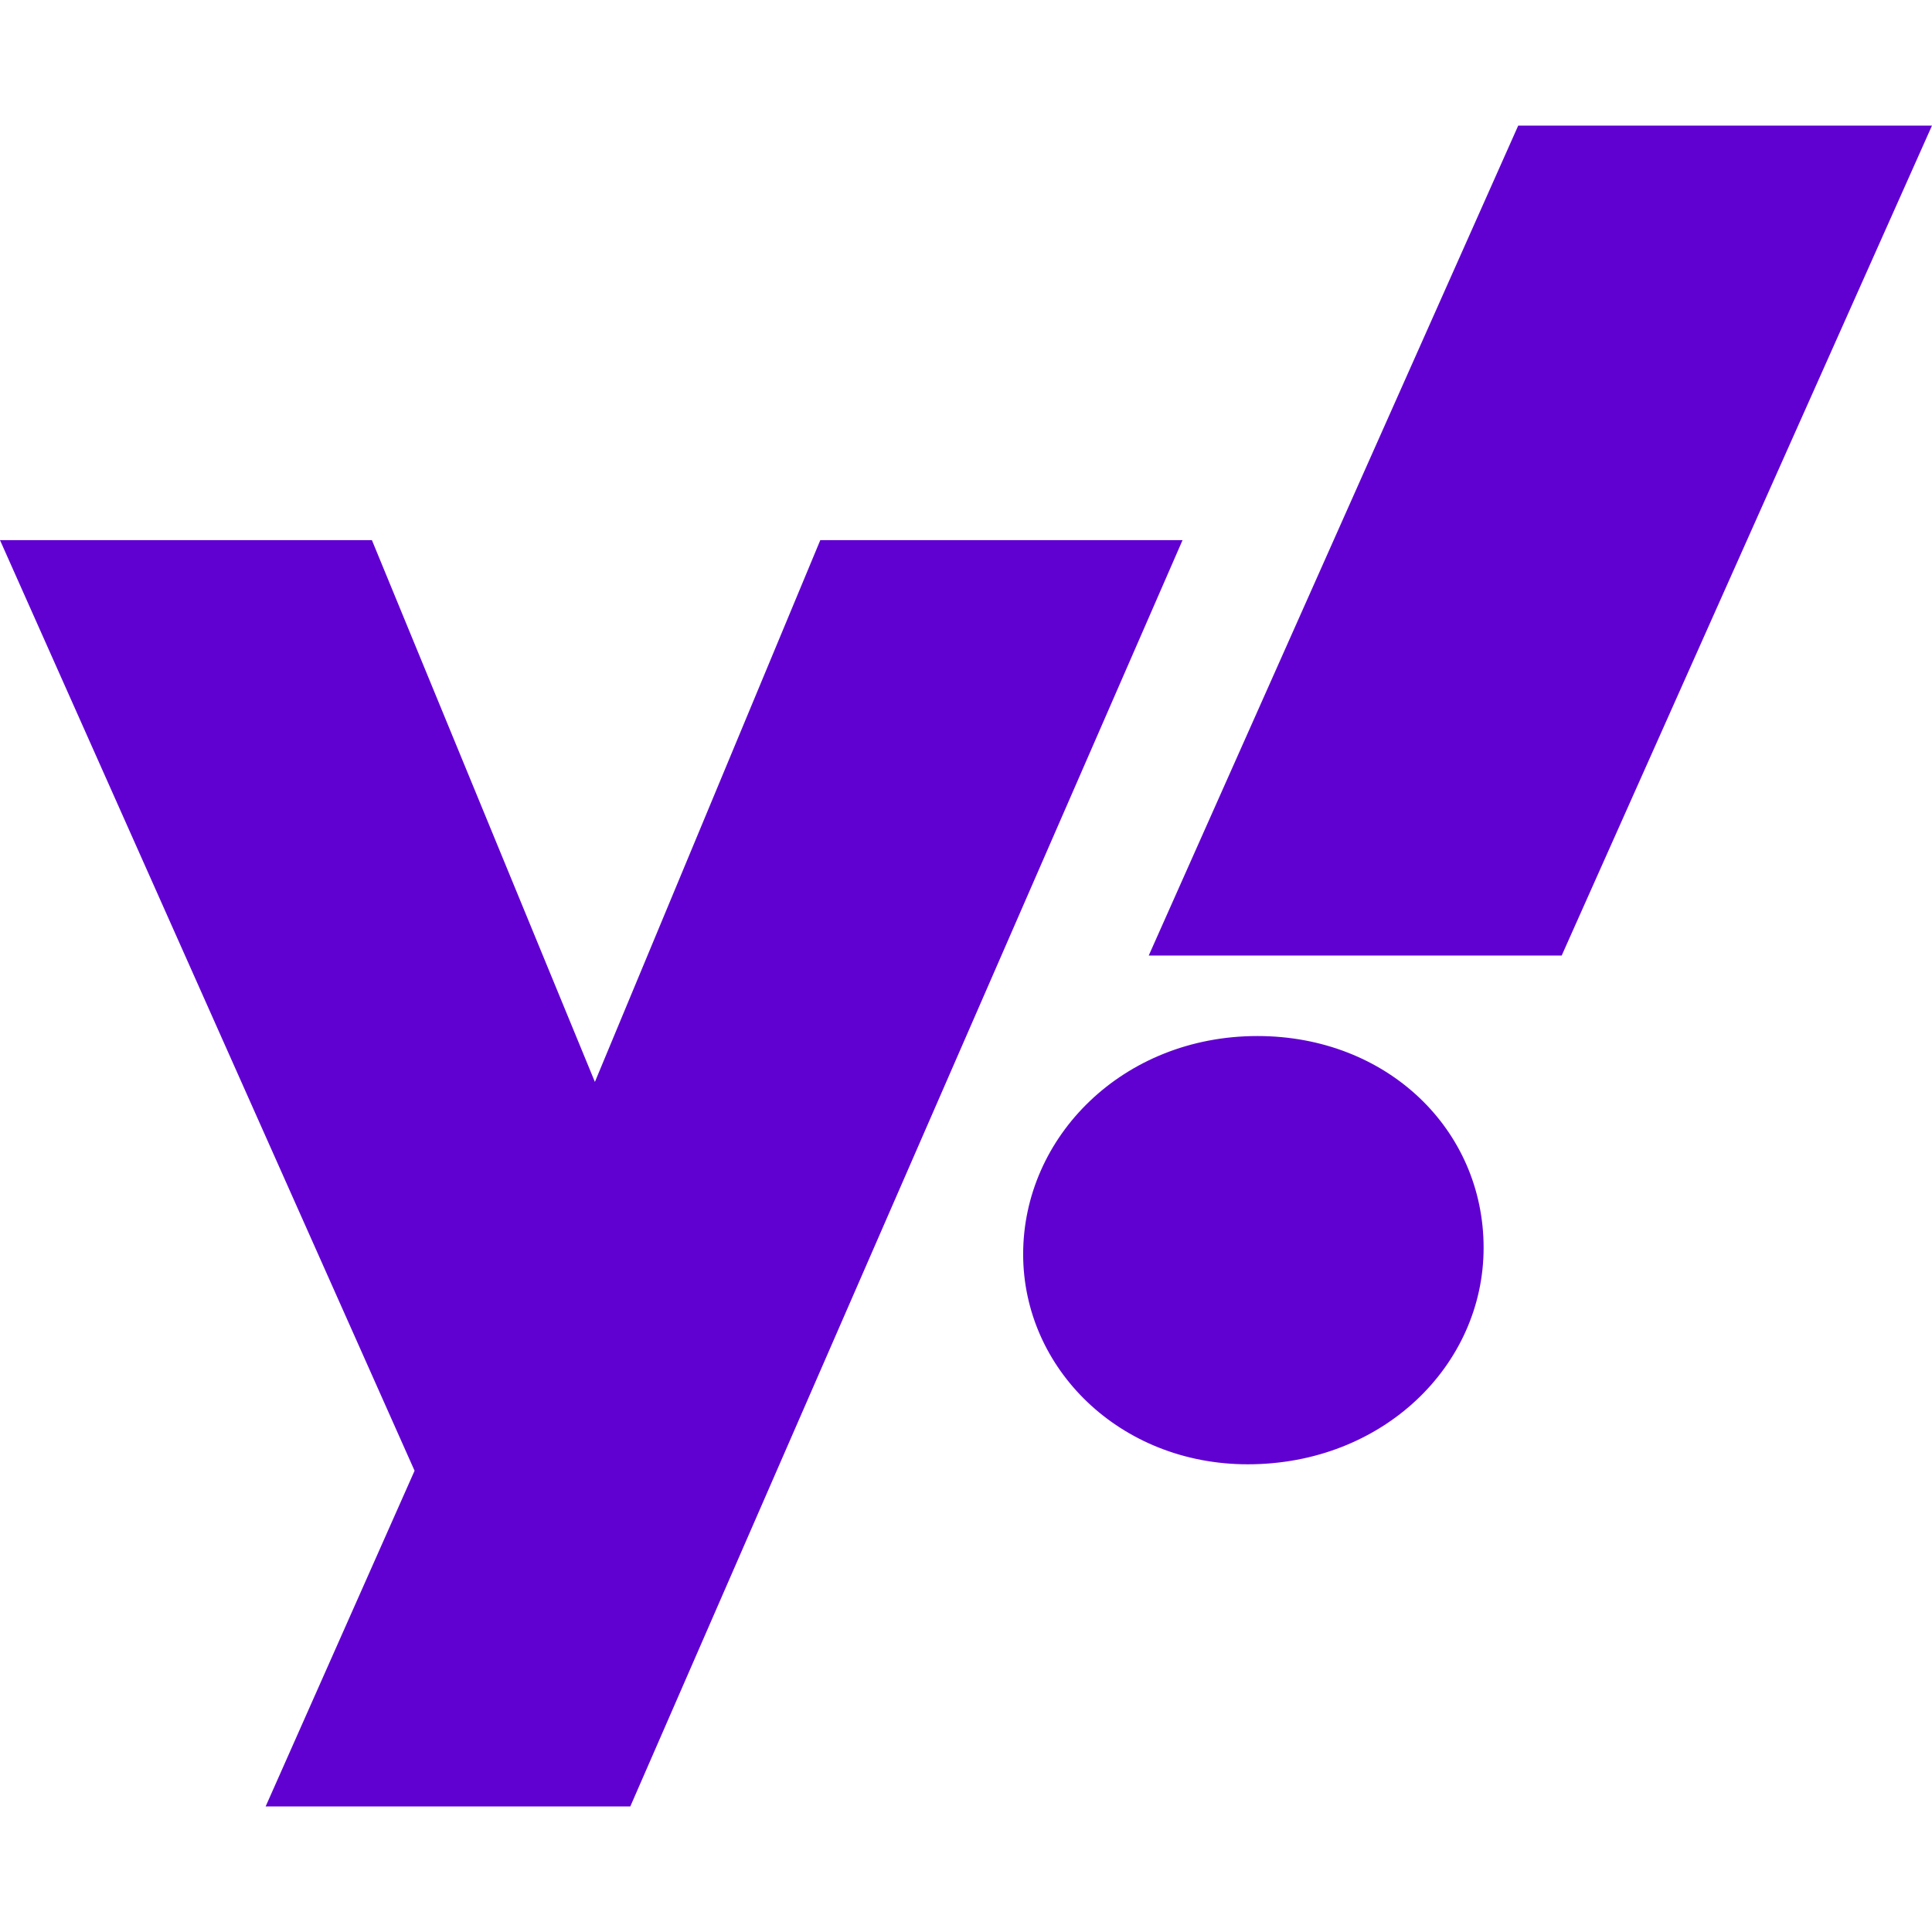
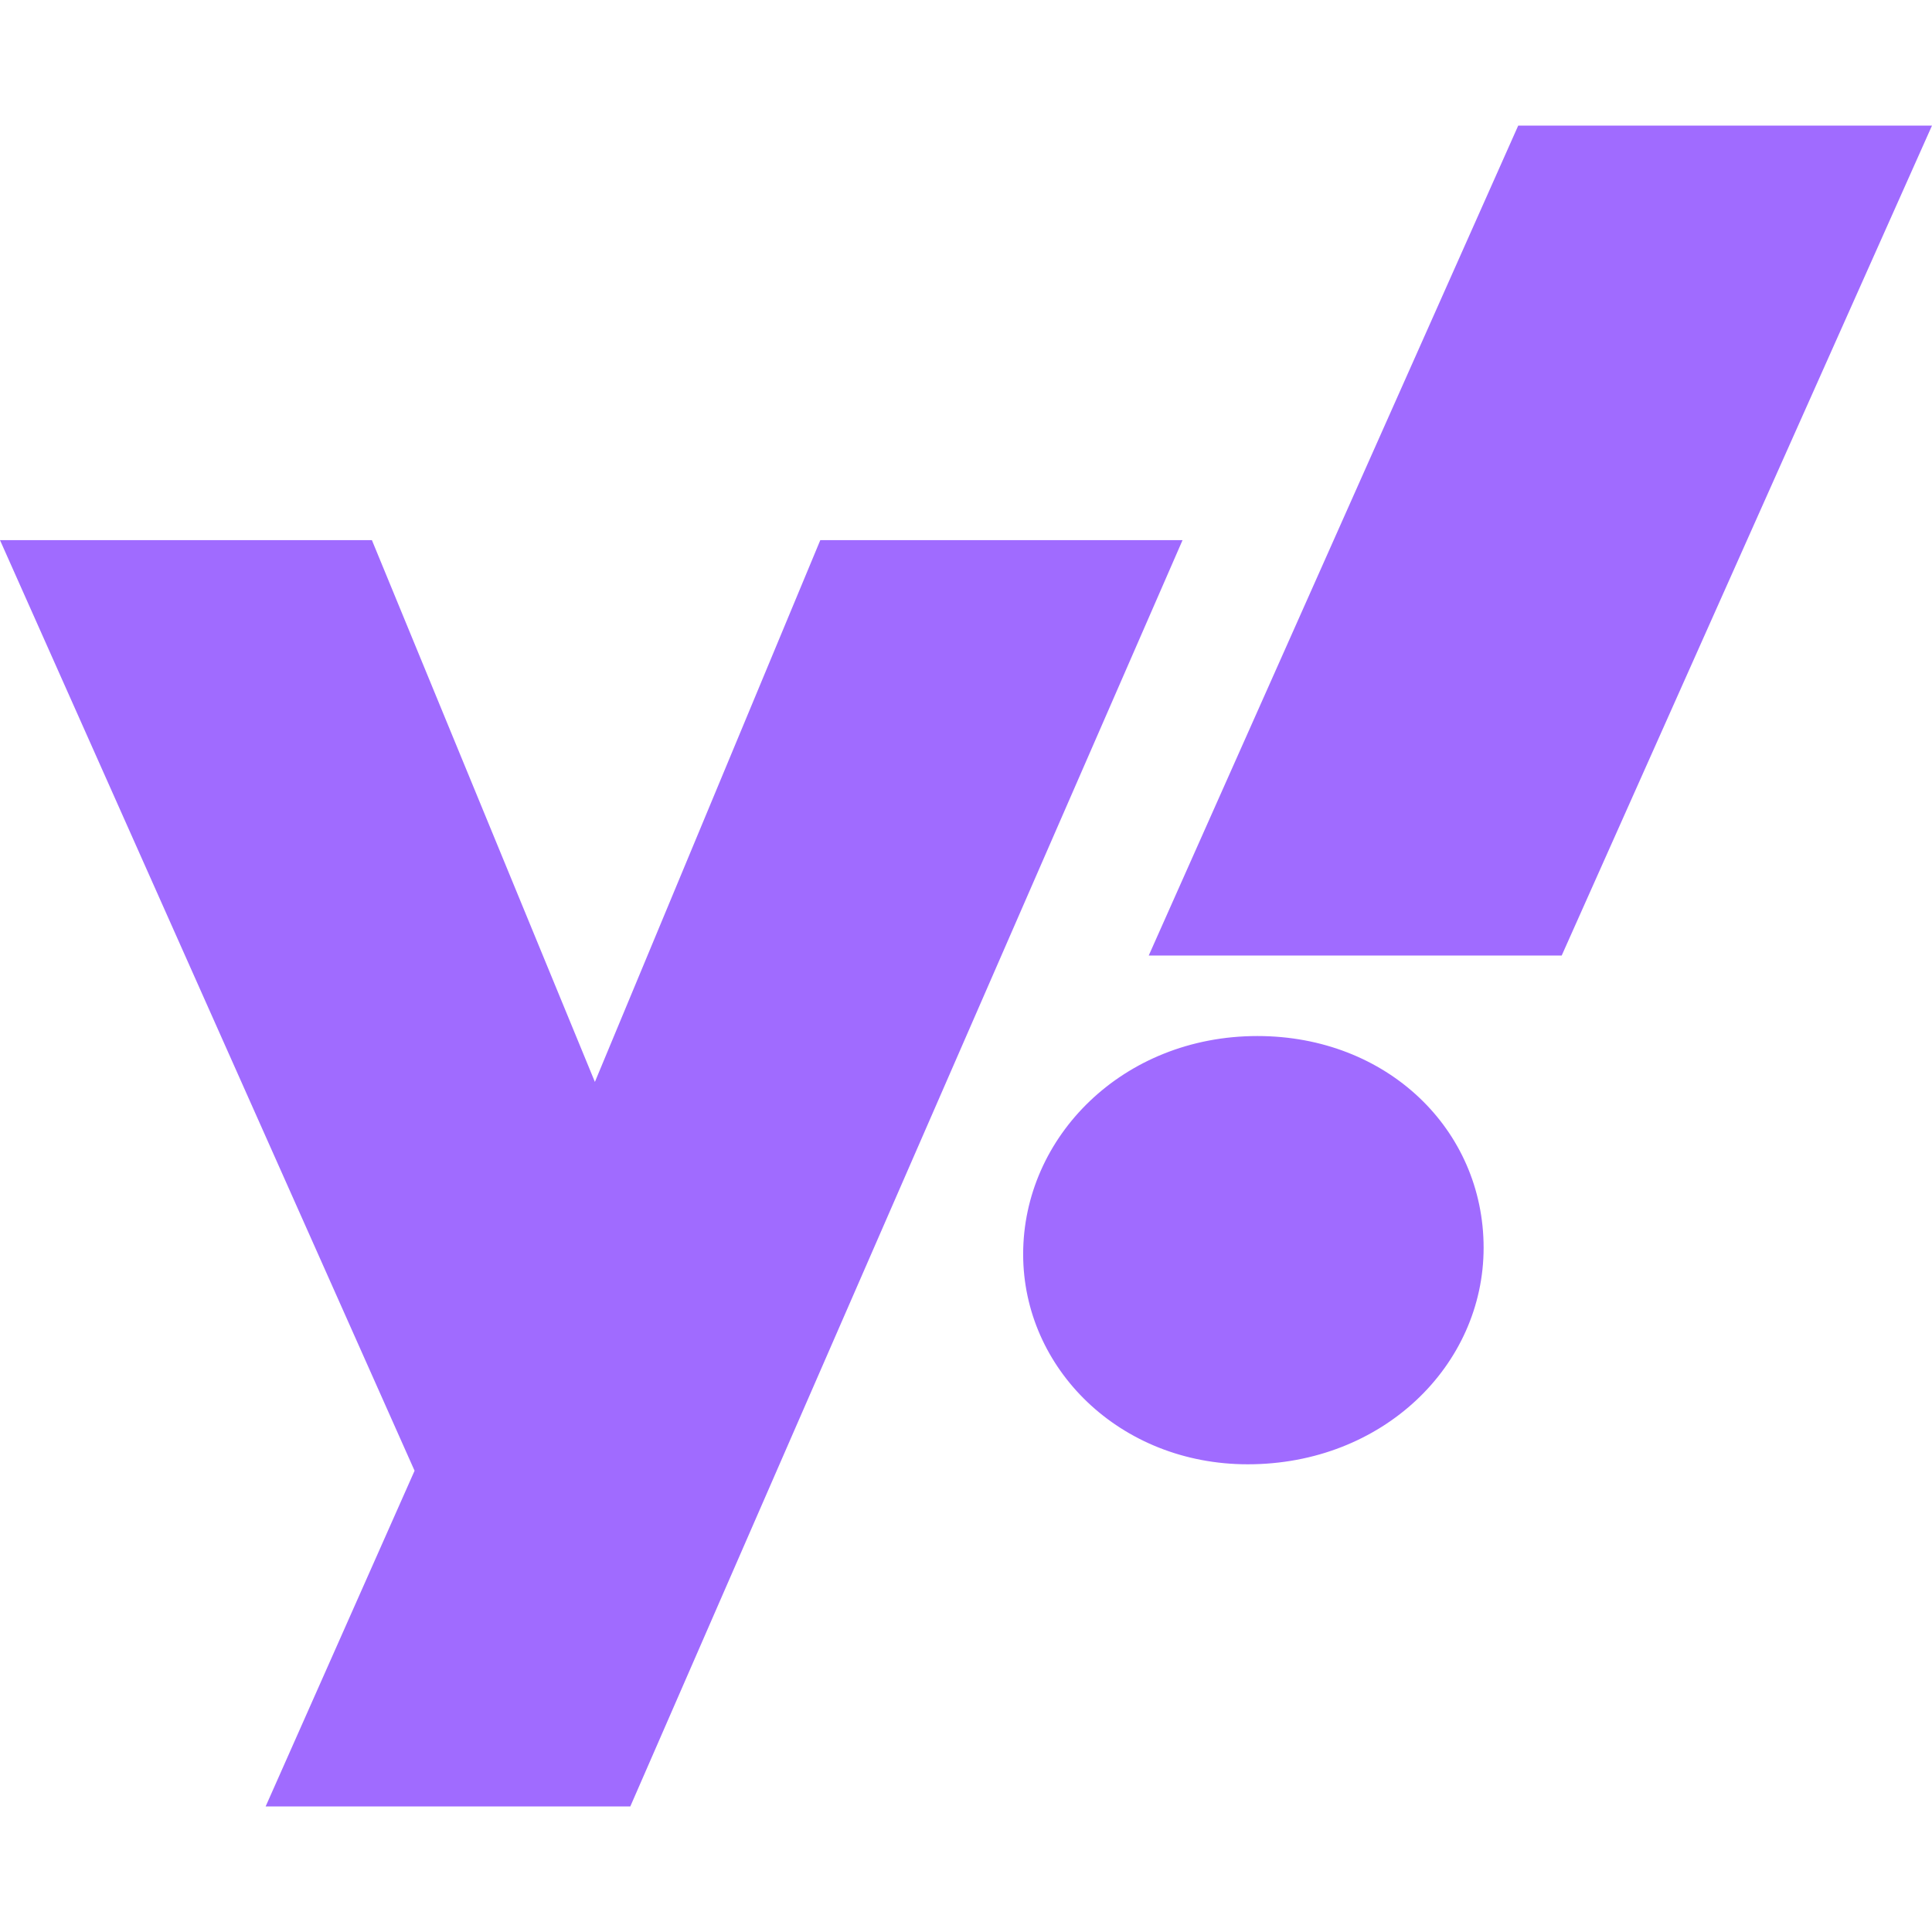
- <svg xmlns="http://www.w3.org/2000/svg" fill="#6001D2" role="img" viewBox="0 0 24 24">
+ <svg xmlns="http://www.w3.org/2000/svg" fill="#a06bff" role="img" viewBox="0 0 24 24">
  <path d="M18.86 1.56L14.27 11.87H19.4L24 1.56H18.86M0 6.71L5.15 18.27L3.3 22.44H7.83L14.69 6.71H10.19L7.39 13.44L4.62 6.71H0M15.62 12.87C13.95 12.87 12.71 14.12 12.71 15.58C12.71 17 13.91 18.19 15.5 18.19C17.18 18.19 18.43 16.96 18.43 15.5C18.43 14.03 17.23 12.87 15.62 12.87Z" />
</svg>
